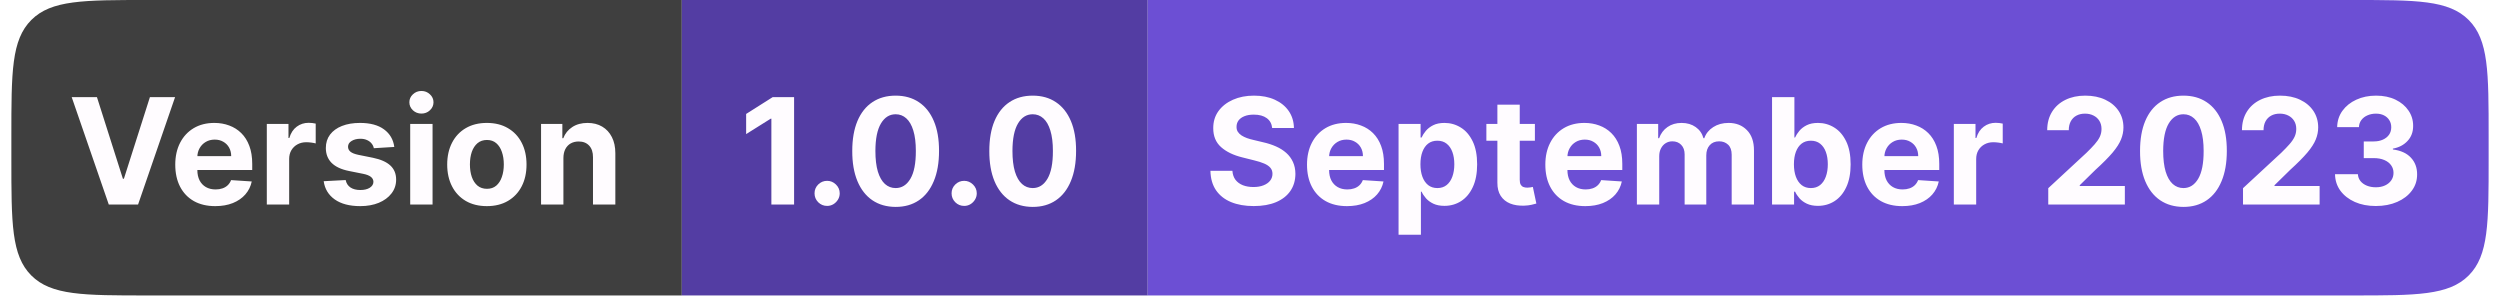
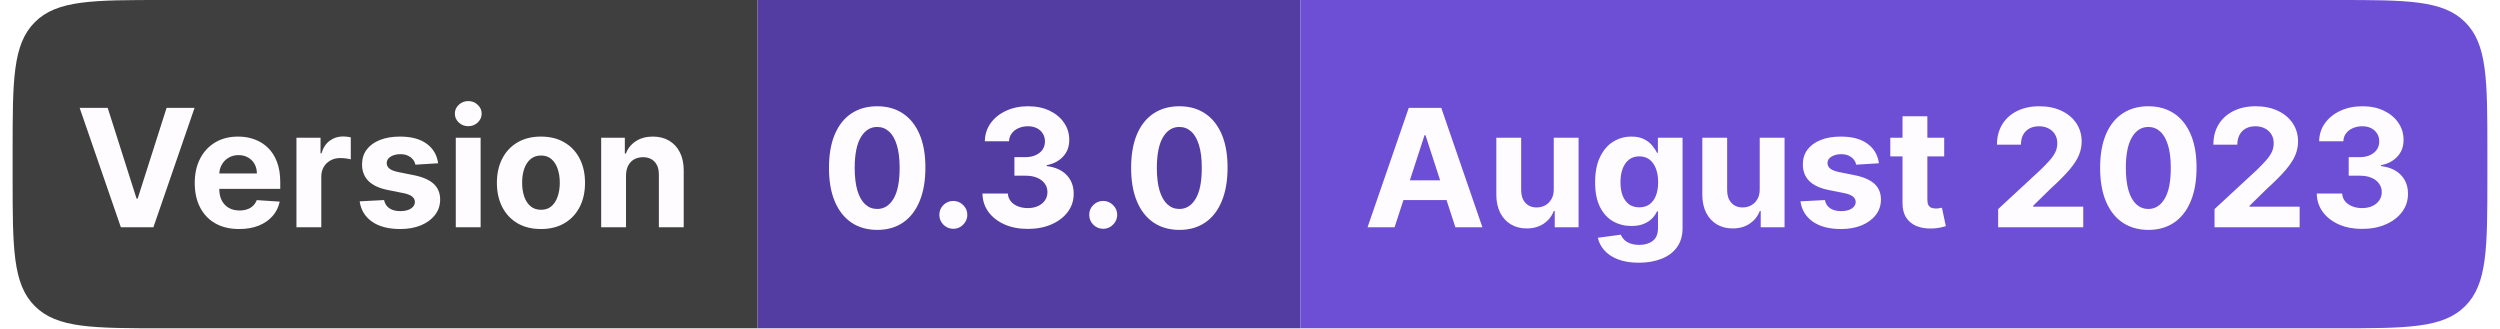
- <svg xmlns="http://www.w3.org/2000/svg" width="220" height="26" viewBox="0 0 220 26" fill="none">
+ <svg xmlns="http://www.w3.org/2000/svg" width="198" height="26" viewBox="0 0 198 26" fill="none">
  <path d="M1 12C1 6.343 1 3.515 2.757 1.757C4.515 0 7.343 0 13 0H60V26H13C7.343 26 4.515 26 2.757 24.243C1 22.485 1 19.657 1 14V12Z" fill="#3F3F3F" />
  <path d="M8.53 8.545L10.815 15.729H10.903L13.193 8.545H15.408L12.149 18H9.573L6.309 8.545H8.53ZM18.941 18.139C18.212 18.139 17.584 17.991 17.058 17.695C16.534 17.397 16.131 16.975 15.848 16.43C15.565 15.883 15.423 15.235 15.423 14.487C15.423 13.758 15.565 13.117 15.848 12.566C16.131 12.015 16.53 11.586 17.044 11.278C17.561 10.971 18.167 10.817 18.863 10.817C19.331 10.817 19.766 10.892 20.169 11.043C20.575 11.191 20.929 11.414 21.231 11.712C21.536 12.011 21.773 12.386 21.942 12.839C22.111 13.288 22.196 13.814 22.196 14.418V14.958H16.208V13.739H20.345C20.345 13.456 20.283 13.205 20.16 12.986C20.037 12.768 19.866 12.597 19.648 12.474C19.432 12.348 19.181 12.285 18.895 12.285C18.596 12.285 18.332 12.354 18.101 12.492C17.873 12.628 17.695 12.811 17.565 13.042C17.436 13.27 17.37 13.524 17.367 13.804V14.962C17.367 15.313 17.432 15.616 17.561 15.872C17.693 16.127 17.879 16.324 18.119 16.463C18.36 16.601 18.644 16.671 18.974 16.671C19.192 16.671 19.392 16.64 19.574 16.578C19.755 16.517 19.911 16.424 20.04 16.301C20.169 16.178 20.268 16.027 20.335 15.849L22.154 15.969C22.062 16.406 21.873 16.787 21.586 17.114C21.303 17.437 20.937 17.689 20.488 17.871C20.041 18.049 19.526 18.139 18.941 18.139ZM23.479 18V10.909H25.386V12.146H25.46C25.589 11.706 25.806 11.374 26.11 11.149C26.415 10.921 26.766 10.807 27.163 10.807C27.262 10.807 27.368 10.814 27.482 10.826C27.596 10.838 27.695 10.855 27.782 10.877V12.622C27.689 12.594 27.562 12.569 27.398 12.548C27.235 12.526 27.086 12.516 26.951 12.516C26.661 12.516 26.403 12.579 26.175 12.705C25.951 12.828 25.772 13 25.64 13.222C25.51 13.444 25.446 13.699 25.446 13.988V18H23.479ZM34.698 12.931L32.898 13.042C32.867 12.888 32.801 12.749 32.699 12.626C32.598 12.5 32.464 12.4 32.298 12.326C32.135 12.249 31.939 12.211 31.712 12.211C31.407 12.211 31.15 12.276 30.941 12.405C30.731 12.531 30.627 12.7 30.627 12.913C30.627 13.082 30.694 13.225 30.83 13.342C30.965 13.459 31.198 13.553 31.527 13.624L32.81 13.882C33.5 14.024 34.014 14.251 34.352 14.565C34.691 14.879 34.86 15.292 34.86 15.803C34.86 16.267 34.723 16.675 34.449 17.026C34.178 17.377 33.806 17.651 33.332 17.848C32.861 18.041 32.318 18.139 31.702 18.139C30.764 18.139 30.016 17.943 29.459 17.552C28.905 17.158 28.58 16.623 28.485 15.946L30.419 15.844C30.477 16.13 30.619 16.349 30.844 16.5C31.068 16.647 31.356 16.721 31.707 16.721C32.052 16.721 32.328 16.655 32.538 16.523C32.75 16.387 32.858 16.213 32.861 16.001C32.858 15.823 32.782 15.676 32.635 15.562C32.487 15.445 32.259 15.356 31.951 15.295L30.724 15.05C30.031 14.912 29.516 14.671 29.177 14.33C28.842 13.988 28.674 13.553 28.674 13.023C28.674 12.568 28.797 12.175 29.043 11.846C29.292 11.517 29.642 11.263 30.091 11.085C30.544 10.906 31.073 10.817 31.679 10.817C32.575 10.817 33.279 11.006 33.794 11.385C34.31 11.763 34.612 12.279 34.698 12.931ZM36.098 18V10.909H38.065V18H36.098ZM37.086 9.995C36.794 9.995 36.543 9.898 36.334 9.704C36.127 9.507 36.024 9.272 36.024 8.998C36.024 8.727 36.127 8.495 36.334 8.301C36.543 8.104 36.794 8.005 37.086 8.005C37.379 8.005 37.628 8.104 37.834 8.301C38.043 8.495 38.148 8.727 38.148 8.998C38.148 9.272 38.043 9.507 37.834 9.704C37.628 9.898 37.379 9.995 37.086 9.995ZM42.844 18.139C42.127 18.139 41.507 17.986 40.984 17.681C40.464 17.374 40.062 16.946 39.779 16.398C39.496 15.847 39.354 15.209 39.354 14.482C39.354 13.75 39.496 13.11 39.779 12.562C40.062 12.011 40.464 11.583 40.984 11.278C41.507 10.971 42.127 10.817 42.844 10.817C43.561 10.817 44.18 10.971 44.7 11.278C45.223 11.583 45.626 12.011 45.909 12.562C46.193 13.11 46.334 13.75 46.334 14.482C46.334 15.209 46.193 15.847 45.909 16.398C45.626 16.946 45.223 17.374 44.7 17.681C44.18 17.986 43.561 18.139 42.844 18.139ZM42.853 16.615C43.18 16.615 43.452 16.523 43.67 16.338C43.889 16.15 44.054 15.895 44.164 15.572C44.278 15.249 44.335 14.881 44.335 14.468C44.335 14.056 44.278 13.688 44.164 13.365C44.054 13.042 43.889 12.787 43.67 12.599C43.452 12.411 43.18 12.317 42.853 12.317C42.524 12.317 42.247 12.411 42.022 12.599C41.801 12.787 41.633 13.042 41.519 13.365C41.408 13.688 41.353 14.056 41.353 14.468C41.353 14.881 41.408 15.249 41.519 15.572C41.633 15.895 41.801 16.15 42.022 16.338C42.247 16.523 42.524 16.615 42.853 16.615ZM49.58 13.901V18H47.613V10.909H49.487V12.16H49.57C49.727 11.748 49.99 11.421 50.36 11.181C50.729 10.938 51.177 10.817 51.703 10.817C52.196 10.817 52.625 10.925 52.991 11.14C53.357 11.355 53.642 11.663 53.845 12.063C54.048 12.46 54.15 12.934 54.15 13.485V18H52.183V13.836C52.186 13.402 52.075 13.063 51.851 12.82C51.626 12.574 51.317 12.451 50.923 12.451C50.658 12.451 50.424 12.508 50.221 12.622C50.021 12.736 49.864 12.902 49.75 13.12C49.64 13.336 49.583 13.596 49.58 13.901Z" fill="#FFFCFF" />
-   <rect width="41" height="26" transform="translate(60)" fill="#533DA3" />
-   <path d="M69.88 8.545V18H67.881V10.443H67.825L65.66 11.8V10.027L68.001 8.545H69.88ZM72.787 18.12C72.482 18.12 72.221 18.012 72.002 17.797C71.787 17.578 71.679 17.317 71.679 17.012C71.679 16.71 71.787 16.452 72.002 16.236C72.221 16.021 72.482 15.913 72.787 15.913C73.082 15.913 73.341 16.021 73.562 16.236C73.784 16.452 73.895 16.71 73.895 17.012C73.895 17.215 73.843 17.401 73.738 17.571C73.636 17.737 73.502 17.871 73.336 17.972C73.17 18.071 72.987 18.12 72.787 18.12ZM78.817 18.208C78.023 18.205 77.34 18.009 76.767 17.621C76.198 17.234 75.76 16.672 75.452 15.936C75.147 15.201 74.996 14.316 74.999 13.282C74.999 12.251 75.152 11.372 75.456 10.646C75.764 9.92 76.203 9.367 76.772 8.989C77.344 8.607 78.026 8.416 78.817 8.416C79.608 8.416 80.288 8.607 80.858 8.989C81.43 9.37 81.87 9.924 82.178 10.651C82.486 11.374 82.638 12.251 82.635 13.282C82.635 14.319 82.481 15.206 82.173 15.941C81.869 16.677 81.432 17.238 80.862 17.626C80.293 18.014 79.611 18.208 78.817 18.208ZM78.817 16.55C79.359 16.55 79.791 16.278 80.114 15.733C80.438 15.189 80.597 14.371 80.594 13.282C80.594 12.565 80.521 11.968 80.373 11.491C80.228 11.014 80.022 10.655 79.754 10.415C79.49 10.175 79.177 10.055 78.817 10.055C78.278 10.055 77.848 10.324 77.525 10.863C77.201 11.402 77.038 12.208 77.035 13.282C77.035 14.008 77.108 14.615 77.252 15.101C77.4 15.584 77.608 15.947 77.875 16.19C78.143 16.43 78.457 16.55 78.817 16.55ZM84.847 18.12C84.543 18.12 84.281 18.012 84.063 17.797C83.847 17.578 83.739 17.317 83.739 17.012C83.739 16.71 83.847 16.452 84.063 16.236C84.281 16.021 84.543 15.913 84.847 15.913C85.143 15.913 85.401 16.021 85.623 16.236C85.844 16.452 85.955 16.71 85.955 17.012C85.955 17.215 85.903 17.401 85.798 17.571C85.697 17.737 85.563 17.871 85.397 17.972C85.231 18.071 85.047 18.12 84.847 18.12ZM90.878 18.208C90.084 18.205 89.4 18.009 88.828 17.621C88.259 17.234 87.82 16.672 87.512 15.936C87.208 15.201 87.057 14.316 87.06 13.282C87.06 12.251 87.212 11.372 87.517 10.646C87.825 9.92 88.263 9.367 88.833 8.989C89.405 8.607 90.087 8.416 90.878 8.416C91.669 8.416 92.349 8.607 92.918 8.989C93.491 9.37 93.931 9.924 94.239 10.651C94.546 11.374 94.699 12.251 94.695 13.282C94.695 14.319 94.542 15.206 94.234 15.941C93.929 16.677 93.492 17.238 92.923 17.626C92.353 18.014 91.672 18.208 90.878 18.208ZM90.878 16.55C91.419 16.55 91.852 16.278 92.175 15.733C92.498 15.189 92.658 14.371 92.655 13.282C92.655 12.565 92.581 11.968 92.433 11.491C92.289 11.014 92.083 10.655 91.815 10.415C91.55 10.175 91.238 10.055 90.878 10.055C90.339 10.055 89.908 10.324 89.585 10.863C89.262 11.402 89.099 12.208 89.096 13.282C89.096 14.008 89.168 14.615 89.313 15.101C89.46 15.584 89.668 15.947 89.936 16.19C90.204 16.43 90.518 16.55 90.878 16.55Z" fill="#FFFCFF" />
-   <path d="M101 0H207C212.657 0 215.485 0 217.243 1.757C219 3.515 219 6.343 219 12V14C219 19.657 219 22.485 217.243 24.243C215.485 26 212.657 26 207 26H101V0Z" fill="#6C4FD4" />
-   <path d="M111.951 11.265C111.914 10.892 111.755 10.603 111.475 10.397C111.195 10.191 110.815 10.087 110.335 10.087C110.009 10.087 109.733 10.133 109.509 10.226C109.284 10.315 109.112 10.44 108.991 10.6C108.875 10.76 108.816 10.941 108.816 11.145C108.81 11.314 108.845 11.461 108.922 11.588C109.002 11.714 109.112 11.823 109.25 11.915C109.388 12.005 109.549 12.083 109.73 12.151C109.912 12.216 110.106 12.271 110.312 12.317L111.161 12.52C111.574 12.613 111.952 12.736 112.297 12.89C112.642 13.043 112.94 13.233 113.192 13.457C113.445 13.682 113.64 13.947 113.779 14.251C113.92 14.556 113.993 14.905 113.996 15.299C113.993 15.878 113.845 16.38 113.553 16.804C113.263 17.226 112.845 17.554 112.297 17.788C111.752 18.018 111.095 18.134 110.326 18.134C109.562 18.134 108.898 18.017 108.331 17.783C107.768 17.549 107.328 17.203 107.011 16.744C106.697 16.283 106.532 15.712 106.517 15.032H108.451C108.473 15.349 108.564 15.613 108.724 15.826C108.887 16.035 109.104 16.193 109.375 16.301C109.649 16.406 109.958 16.458 110.303 16.458C110.641 16.458 110.935 16.409 111.184 16.31C111.437 16.212 111.632 16.075 111.771 15.899C111.909 15.724 111.978 15.523 111.978 15.295C111.978 15.082 111.915 14.904 111.789 14.759C111.666 14.615 111.484 14.492 111.244 14.39C111.007 14.288 110.717 14.196 110.372 14.113L109.342 13.854C108.545 13.661 107.916 13.357 107.454 12.945C106.993 12.533 106.763 11.977 106.766 11.278C106.763 10.706 106.916 10.206 107.223 9.778C107.534 9.35 107.96 9.016 108.502 8.776C109.044 8.536 109.659 8.416 110.349 8.416C111.05 8.416 111.663 8.536 112.186 8.776C112.712 9.016 113.122 9.35 113.414 9.778C113.706 10.206 113.857 10.701 113.866 11.265H111.951ZM118.535 18.139C117.805 18.139 117.178 17.991 116.651 17.695C116.128 17.397 115.725 16.975 115.442 16.43C115.159 15.883 115.017 15.235 115.017 14.487C115.017 13.758 115.159 13.117 115.442 12.566C115.725 12.015 116.124 11.586 116.638 11.278C117.155 10.971 117.761 10.817 118.456 10.817C118.924 10.817 119.36 10.892 119.763 11.043C120.169 11.191 120.523 11.414 120.825 11.712C121.129 12.011 121.366 12.386 121.536 12.839C121.705 13.288 121.79 13.814 121.79 14.418V14.958H115.802V13.739H119.938C119.938 13.456 119.877 13.205 119.754 12.986C119.631 12.768 119.46 12.597 119.241 12.474C119.026 12.348 118.775 12.285 118.489 12.285C118.19 12.285 117.926 12.354 117.695 12.492C117.467 12.628 117.288 12.811 117.159 13.042C117.03 13.27 116.964 13.524 116.961 13.804V14.962C116.961 15.313 117.025 15.616 117.155 15.872C117.287 16.127 117.473 16.324 117.713 16.463C117.953 16.601 118.238 16.671 118.567 16.671C118.786 16.671 118.986 16.64 119.167 16.578C119.349 16.517 119.504 16.424 119.634 16.301C119.763 16.178 119.861 16.027 119.929 15.849L121.748 15.969C121.656 16.406 121.466 16.787 121.18 17.114C120.897 17.437 120.531 17.689 120.081 17.871C119.635 18.049 119.12 18.139 118.535 18.139ZM123.073 20.659V10.909H125.012V12.1H125.1C125.186 11.909 125.31 11.715 125.473 11.518C125.64 11.318 125.855 11.152 126.12 11.02C126.388 10.884 126.72 10.817 127.117 10.817C127.634 10.817 128.111 10.952 128.548 11.223C128.985 11.491 129.334 11.896 129.596 12.437C129.858 12.976 129.988 13.651 129.988 14.464C129.988 15.255 129.861 15.923 129.605 16.467C129.353 17.009 129.008 17.42 128.571 17.7C128.137 17.977 127.651 18.115 127.112 18.115C126.731 18.115 126.406 18.052 126.138 17.926C125.874 17.8 125.657 17.642 125.487 17.451C125.318 17.257 125.189 17.061 125.1 16.864H125.04V20.659H123.073ZM124.998 14.454C124.998 14.876 125.056 15.244 125.173 15.558C125.29 15.872 125.46 16.116 125.681 16.292C125.903 16.464 126.172 16.55 126.489 16.55C126.809 16.55 127.08 16.463 127.302 16.287C127.523 16.109 127.691 15.863 127.805 15.549C127.922 15.232 127.98 14.867 127.98 14.454C127.98 14.045 127.923 13.685 127.809 13.374C127.696 13.063 127.528 12.82 127.306 12.645C127.085 12.47 126.812 12.382 126.489 12.382C126.169 12.382 125.898 12.466 125.677 12.636C125.458 12.805 125.29 13.045 125.173 13.356C125.056 13.667 124.998 14.033 124.998 14.454ZM135.071 10.909V12.386H130.801V10.909H135.071ZM131.77 9.21H133.737V15.821C133.737 16.003 133.765 16.144 133.82 16.246C133.875 16.344 133.952 16.413 134.051 16.453C134.152 16.494 134.269 16.514 134.402 16.514C134.494 16.514 134.586 16.506 134.679 16.49C134.771 16.472 134.842 16.458 134.891 16.449L135.2 17.912C135.102 17.943 134.963 17.979 134.785 18.018C134.606 18.062 134.389 18.088 134.134 18.097C133.66 18.115 133.245 18.052 132.888 17.908C132.534 17.763 132.258 17.538 132.061 17.234C131.864 16.929 131.767 16.544 131.77 16.079V9.21ZM139.508 18.139C138.778 18.139 138.15 17.991 137.624 17.695C137.101 17.397 136.698 16.975 136.415 16.43C136.131 15.883 135.99 15.235 135.99 14.487C135.99 13.758 136.131 13.117 136.415 12.566C136.698 12.015 137.096 11.586 137.61 11.278C138.127 10.971 138.734 10.817 139.429 10.817C139.897 10.817 140.332 10.892 140.736 11.043C141.142 11.191 141.496 11.414 141.797 11.712C142.102 12.011 142.339 12.386 142.508 12.839C142.678 13.288 142.762 13.814 142.762 14.418V14.958H136.775V13.739H140.911C140.911 13.456 140.849 13.205 140.726 12.986C140.603 12.768 140.432 12.597 140.214 12.474C139.998 12.348 139.748 12.285 139.461 12.285C139.163 12.285 138.898 12.354 138.667 12.492C138.44 12.628 138.261 12.811 138.132 13.042C138.003 13.27 137.936 13.524 137.933 13.804V14.962C137.933 15.313 137.998 15.616 138.127 15.872C138.26 16.127 138.446 16.324 138.686 16.463C138.926 16.601 139.211 16.671 139.54 16.671C139.758 16.671 139.958 16.64 140.14 16.578C140.322 16.517 140.477 16.424 140.606 16.301C140.736 16.178 140.834 16.027 140.902 15.849L142.721 15.969C142.628 16.406 142.439 16.787 142.153 17.114C141.87 17.437 141.503 17.689 141.054 17.871C140.608 18.049 140.092 18.139 139.508 18.139ZM144.046 18V10.909H145.92V12.16H146.003C146.151 11.745 146.397 11.417 146.742 11.177C147.086 10.937 147.499 10.817 147.979 10.817C148.465 10.817 148.879 10.938 149.221 11.181C149.562 11.421 149.79 11.748 149.904 12.16H149.978C150.122 11.754 150.384 11.429 150.763 11.186C151.144 10.94 151.595 10.817 152.115 10.817C152.777 10.817 153.314 11.028 153.726 11.449C154.142 11.868 154.35 12.462 154.35 13.231V18H152.388V13.619C152.388 13.225 152.283 12.93 152.074 12.733C151.864 12.536 151.603 12.437 151.289 12.437C150.932 12.437 150.653 12.551 150.453 12.779C150.253 13.003 150.153 13.3 150.153 13.67V18H148.247V13.577C148.247 13.23 148.147 12.953 147.946 12.746C147.749 12.54 147.489 12.437 147.166 12.437C146.948 12.437 146.751 12.492 146.575 12.603C146.403 12.711 146.266 12.863 146.165 13.06C146.063 13.254 146.012 13.482 146.012 13.744V18H144.046ZM155.94 18V8.545H157.907V12.1H157.967C158.053 11.909 158.177 11.715 158.34 11.518C158.507 11.318 158.722 11.152 158.987 11.02C159.255 10.884 159.587 10.817 159.984 10.817C160.501 10.817 160.978 10.952 161.415 11.223C161.852 11.491 162.201 11.896 162.463 12.437C162.725 12.976 162.855 13.651 162.855 14.464C162.855 15.255 162.728 15.923 162.472 16.467C162.22 17.009 161.875 17.42 161.438 17.7C161.004 17.977 160.518 18.115 159.979 18.115C159.598 18.115 159.273 18.052 159.005 17.926C158.741 17.8 158.524 17.642 158.354 17.451C158.185 17.257 158.056 17.061 157.967 16.864H157.879V18H155.94ZM157.865 14.454C157.865 14.876 157.923 15.244 158.04 15.558C158.157 15.872 158.327 16.116 158.548 16.292C158.77 16.464 159.039 16.55 159.356 16.55C159.676 16.55 159.947 16.463 160.169 16.287C160.39 16.109 160.558 15.863 160.672 15.549C160.789 15.232 160.847 14.867 160.847 14.454C160.847 14.045 160.79 13.685 160.676 13.374C160.563 13.063 160.395 12.82 160.173 12.645C159.952 12.47 159.679 12.382 159.356 12.382C159.036 12.382 158.765 12.466 158.544 12.636C158.325 12.805 158.157 13.045 158.04 13.356C157.923 13.667 157.865 14.033 157.865 14.454ZM167.399 18.139C166.67 18.139 166.042 17.991 165.516 17.695C164.992 17.397 164.589 16.975 164.306 16.43C164.023 15.883 163.881 15.235 163.881 14.487C163.881 13.758 164.023 13.117 164.306 12.566C164.589 12.015 164.988 11.586 165.502 11.278C166.019 10.971 166.625 10.817 167.321 10.817C167.788 10.817 168.224 10.892 168.627 11.043C169.033 11.191 169.387 11.414 169.689 11.712C169.994 12.011 170.231 12.386 170.4 12.839C170.569 13.288 170.654 13.814 170.654 14.418V14.958H164.666V13.739H168.803C168.803 13.456 168.741 13.205 168.618 12.986C168.495 12.768 168.324 12.597 168.105 12.474C167.89 12.348 167.639 12.285 167.353 12.285C167.054 12.285 166.79 12.354 166.559 12.492C166.331 12.628 166.153 12.811 166.023 13.042C165.894 13.27 165.828 13.524 165.825 13.804V14.962C165.825 15.313 165.89 15.616 166.019 15.872C166.151 16.127 166.337 16.324 166.577 16.463C166.817 16.601 167.102 16.671 167.431 16.671C167.65 16.671 167.85 16.64 168.032 16.578C168.213 16.517 168.369 16.424 168.498 16.301C168.627 16.178 168.726 16.027 168.793 15.849L170.612 15.969C170.52 16.406 170.331 16.787 170.044 17.114C169.761 17.437 169.395 17.689 168.946 17.871C168.499 18.049 167.984 18.139 167.399 18.139ZM171.937 18V10.909H173.844V12.146H173.918C174.047 11.706 174.264 11.374 174.569 11.149C174.873 10.921 175.224 10.807 175.621 10.807C175.72 10.807 175.826 10.814 175.94 10.826C176.054 10.838 176.154 10.855 176.24 10.877V12.622C176.147 12.594 176.02 12.569 175.857 12.548C175.693 12.526 175.544 12.516 175.409 12.516C175.119 12.516 174.861 12.579 174.633 12.705C174.408 12.828 174.23 13 174.098 13.222C173.968 13.444 173.904 13.699 173.904 13.988V18H171.937ZM180.247 18V16.56L183.612 13.444C183.898 13.166 184.138 12.917 184.332 12.696C184.529 12.474 184.679 12.257 184.78 12.045C184.882 11.829 184.933 11.597 184.933 11.348C184.933 11.071 184.869 10.832 184.743 10.632C184.617 10.429 184.445 10.274 184.226 10.166C184.008 10.055 183.76 10 183.483 10C183.194 10 182.941 10.058 182.726 10.175C182.51 10.292 182.344 10.46 182.227 10.678C182.11 10.897 182.052 11.157 182.052 11.459H180.154C180.154 10.84 180.295 10.303 180.575 9.847C180.855 9.392 181.247 9.039 181.752 8.79C182.257 8.541 182.838 8.416 183.497 8.416C184.174 8.416 184.763 8.536 185.265 8.776C185.77 9.013 186.162 9.343 186.442 9.764C186.722 10.186 186.862 10.669 186.862 11.214C186.862 11.571 186.791 11.923 186.65 12.271C186.511 12.619 186.264 13.005 185.907 13.43C185.55 13.851 185.046 14.358 184.397 14.948L183.017 16.301V16.366H186.987V18H180.247ZM192.142 18.208C191.348 18.205 190.665 18.009 190.093 17.621C189.523 17.234 189.085 16.672 188.777 15.936C188.472 15.201 188.321 14.316 188.324 13.282C188.324 12.251 188.477 11.372 188.782 10.646C189.089 9.92 189.528 9.367 190.097 8.989C190.67 8.607 191.351 8.416 192.142 8.416C192.933 8.416 193.613 8.607 194.183 8.989C194.755 9.37 195.195 9.924 195.503 10.651C195.811 11.374 195.963 12.251 195.96 13.282C195.96 14.319 195.806 15.206 195.498 15.941C195.194 16.677 194.757 17.238 194.187 17.626C193.618 18.014 192.936 18.208 192.142 18.208ZM192.142 16.55C192.684 16.55 193.116 16.278 193.44 15.733C193.763 15.189 193.923 14.371 193.92 13.282C193.92 12.565 193.846 11.968 193.698 11.491C193.553 11.014 193.347 10.655 193.079 10.415C192.815 10.175 192.502 10.055 192.142 10.055C191.604 10.055 191.173 10.324 190.85 10.863C190.527 11.402 190.363 12.208 190.36 13.282C190.36 14.008 190.433 14.615 190.577 15.101C190.725 15.584 190.933 15.947 191.201 16.19C191.468 16.43 191.782 16.55 192.142 16.55ZM197.385 18V16.56L200.751 13.444C201.037 13.166 201.277 12.917 201.471 12.696C201.668 12.474 201.817 12.257 201.919 12.045C202.02 11.829 202.071 11.597 202.071 11.348C202.071 11.071 202.008 10.832 201.882 10.632C201.756 10.429 201.583 10.274 201.365 10.166C201.146 10.055 200.899 10 200.622 10C200.332 10 200.08 10.058 199.865 10.175C199.649 10.292 199.483 10.46 199.366 10.678C199.249 10.897 199.191 11.157 199.191 11.459H197.293C197.293 10.84 197.433 10.303 197.713 9.847C197.993 9.392 198.386 9.039 198.89 8.79C199.395 8.541 199.977 8.416 200.635 8.416C201.313 8.416 201.902 8.536 202.404 8.776C202.908 9.013 203.301 9.343 203.581 9.764C203.861 10.186 204.001 10.669 204.001 11.214C204.001 11.571 203.93 11.923 203.789 12.271C203.65 12.619 203.402 13.005 203.045 13.43C202.688 13.851 202.185 14.358 201.536 14.948L200.155 16.301V16.366H204.126V18H197.385ZM209.069 18.129C208.379 18.129 207.765 18.011 207.227 17.774C206.691 17.534 206.268 17.204 205.957 16.786C205.649 16.364 205.491 15.878 205.482 15.327H207.494C207.507 15.558 207.582 15.761 207.721 15.936C207.862 16.109 208.05 16.243 208.284 16.338C208.518 16.433 208.781 16.481 209.073 16.481C209.378 16.481 209.647 16.427 209.881 16.32C210.115 16.212 210.298 16.063 210.43 15.872C210.563 15.681 210.629 15.461 210.629 15.212C210.629 14.959 210.558 14.736 210.417 14.542C210.278 14.345 210.078 14.191 209.816 14.081C209.558 13.97 209.25 13.914 208.893 13.914H208.011V12.446H208.893C209.195 12.446 209.461 12.394 209.692 12.289C209.926 12.185 210.107 12.04 210.237 11.855C210.366 11.668 210.43 11.449 210.43 11.2C210.43 10.963 210.374 10.755 210.26 10.577C210.149 10.395 209.992 10.254 209.789 10.152C209.589 10.05 209.355 10 209.087 10C208.816 10 208.569 10.049 208.344 10.147C208.119 10.243 207.939 10.38 207.804 10.558C207.668 10.737 207.596 10.946 207.587 11.186H205.671C205.68 10.641 205.836 10.161 206.137 9.746C206.439 9.33 206.845 9.006 207.356 8.772C207.87 8.535 208.45 8.416 209.096 8.416C209.749 8.416 210.32 8.535 210.809 8.772C211.298 9.009 211.678 9.329 211.949 9.732C212.223 10.132 212.359 10.581 212.356 11.08C212.359 11.609 212.194 12.051 211.862 12.405C211.532 12.759 211.103 12.983 210.574 13.079V13.153C211.269 13.242 211.799 13.483 212.162 13.877C212.528 14.268 212.709 14.758 212.706 15.345C212.709 15.884 212.554 16.363 212.24 16.781C211.929 17.2 211.5 17.529 210.952 17.769C210.404 18.009 209.776 18.129 209.069 18.129Z" fill="#FFFCFF" />
+   <rect width="43" height="26" transform="translate(60)" fill="#533DA3" />
+   <path d="M69.473 18.208C68.679 18.205 67.996 18.009 67.424 17.621C66.854 17.234 66.416 16.672 66.108 15.936C65.803 15.201 65.653 14.316 65.656 13.282C65.656 12.251 65.808 11.372 66.113 10.646C66.42 9.92 66.859 9.367 67.428 8.989C68.001 8.607 68.682 8.416 69.473 8.416C70.264 8.416 70.945 8.607 71.514 8.989C72.086 9.37 72.526 9.924 72.834 10.651C73.142 11.374 73.294 12.251 73.291 13.282C73.291 14.319 73.137 15.206 72.829 15.941C72.525 16.677 72.088 17.238 71.519 17.626C70.949 18.014 70.267 18.208 69.473 18.208ZM69.473 16.55C70.015 16.55 70.447 16.278 70.771 15.733C71.094 15.189 71.254 14.371 71.251 13.282C71.251 12.565 71.177 11.968 71.029 11.491C70.885 11.014 70.678 10.655 70.41 10.415C70.146 10.175 69.834 10.055 69.473 10.055C68.935 10.055 68.504 10.324 68.181 10.863C67.858 11.402 67.695 12.208 67.691 13.282C67.691 14.008 67.764 14.615 67.908 15.101C68.056 15.584 68.264 15.947 68.532 16.19C68.799 16.43 69.113 16.55 69.473 16.55ZM75.504 18.12C75.199 18.12 74.937 18.012 74.719 17.797C74.503 17.578 74.396 17.317 74.396 17.012C74.396 16.71 74.503 16.452 74.719 16.236C74.937 16.021 75.199 15.913 75.504 15.913C75.799 15.913 76.058 16.021 76.279 16.236C76.501 16.452 76.612 16.71 76.612 17.012C76.612 17.215 76.559 17.401 76.455 17.571C76.353 17.737 76.219 17.871 76.053 17.972C75.887 18.071 75.704 18.12 75.504 18.12ZM81.398 18.129C80.708 18.129 80.094 18.011 79.556 17.774C79.02 17.534 78.597 17.204 78.286 16.786C77.978 16.364 77.82 15.878 77.811 15.327H79.823C79.836 15.558 79.911 15.761 80.05 15.936C80.191 16.109 80.379 16.243 80.613 16.338C80.847 16.433 81.11 16.481 81.402 16.481C81.707 16.481 81.976 16.427 82.21 16.32C82.444 16.212 82.627 16.063 82.76 15.872C82.892 15.681 82.958 15.461 82.958 15.212C82.958 14.959 82.887 14.736 82.746 14.542C82.607 14.345 82.407 14.191 82.146 14.081C81.887 13.97 81.579 13.914 81.222 13.914H80.341V12.446H81.222C81.524 12.446 81.79 12.394 82.021 12.289C82.255 12.185 82.436 12.04 82.566 11.855C82.695 11.668 82.76 11.449 82.76 11.2C82.76 10.963 82.703 10.755 82.589 10.577C82.478 10.395 82.321 10.254 82.118 10.152C81.918 10.05 81.684 10 81.416 10C81.145 10 80.898 10.049 80.673 10.147C80.448 10.243 80.268 10.38 80.133 10.558C79.997 10.737 79.925 10.946 79.916 11.186H78C78.009 10.641 78.165 10.161 78.466 9.746C78.768 9.33 79.174 9.006 79.685 8.772C80.199 8.535 80.779 8.416 81.425 8.416C82.078 8.416 82.649 8.535 83.138 8.772C83.627 9.009 84.008 9.329 84.278 9.732C84.552 10.132 84.688 10.581 84.685 11.08C84.688 11.609 84.523 12.051 84.191 12.405C83.861 12.759 83.432 12.983 82.903 13.079V13.153C83.598 13.242 84.128 13.483 84.491 13.877C84.857 14.268 85.039 14.758 85.035 15.345C85.039 15.884 84.883 16.363 84.569 16.781C84.258 17.2 83.829 17.529 83.281 17.769C82.733 18.009 82.106 18.129 81.398 18.129ZM87.374 18.12C87.069 18.12 86.808 18.012 86.589 17.797C86.374 17.578 86.266 17.317 86.266 17.012C86.266 16.71 86.374 16.452 86.589 16.236C86.808 16.021 87.069 15.913 87.374 15.913C87.669 15.913 87.928 16.021 88.149 16.236C88.371 16.452 88.482 16.71 88.482 17.012C88.482 17.215 88.429 17.401 88.325 17.571C88.223 17.737 88.089 17.871 87.923 17.972C87.757 18.071 87.574 18.12 87.374 18.12ZM93.404 18.208C92.61 18.205 91.927 18.009 91.354 17.621C90.785 17.234 90.346 16.672 90.039 15.936C89.734 15.201 89.583 14.316 89.586 13.282C89.586 12.251 89.739 11.372 90.043 10.646C90.351 9.92 90.79 9.367 91.359 8.989C91.931 8.607 92.613 8.416 93.404 8.416C94.195 8.416 94.875 8.607 95.445 8.989C96.017 9.37 96.457 9.924 96.765 10.651C97.073 11.374 97.225 12.251 97.222 13.282C97.222 14.319 97.068 15.206 96.76 15.941C96.456 16.677 96.019 17.238 95.449 17.626C94.88 18.014 94.198 18.208 93.404 18.208ZM93.404 16.55C93.946 16.55 94.378 16.278 94.701 15.733C95.024 15.189 95.184 14.371 95.181 13.282C95.181 12.565 95.108 11.968 94.96 11.491C94.815 11.014 94.609 10.655 94.341 10.415C94.076 10.175 93.764 10.055 93.404 10.055C92.865 10.055 92.435 10.324 92.111 10.863C91.788 11.402 91.625 12.208 91.622 13.282C91.622 14.008 91.694 14.615 91.839 15.101C91.987 15.584 92.195 15.947 92.462 16.19C92.73 16.43 93.044 16.55 93.404 16.55Z" fill="#FFFCFF" />
+   <path d="M103 0H185C190.657 0 193.485 0 195.243 1.757C197 3.515 197 6.343 197 12V14C197 19.657 197 22.485 195.243 24.243C193.485 26 190.657 26 185 26H103V0Z" fill="#6C4FD4" />
+   <path d="M110.451 18H108.309L111.573 8.545H114.149L117.408 18H115.266L112.898 10.706H112.824L110.451 18ZM110.317 14.284H115.377V15.844H110.317V14.284ZM123.057 14.981V10.909H125.023V18H123.135V16.712H123.061C122.901 17.128 122.635 17.461 122.263 17.714C121.893 17.966 121.442 18.092 120.91 18.092C120.436 18.092 120.019 17.985 119.659 17.769C119.299 17.554 119.017 17.247 118.814 16.851C118.614 16.453 118.512 15.978 118.509 15.424V10.909H120.476V15.073C120.479 15.492 120.591 15.823 120.813 16.066C121.035 16.309 121.332 16.43 121.704 16.43C121.941 16.43 122.163 16.377 122.369 16.269C122.575 16.158 122.741 15.995 122.867 15.78C122.997 15.564 123.06 15.298 123.057 14.981ZM129.791 20.807C129.154 20.807 128.608 20.719 128.152 20.544C127.7 20.371 127.34 20.136 127.072 19.837C126.804 19.539 126.63 19.203 126.55 18.831L128.369 18.586C128.424 18.728 128.512 18.86 128.632 18.983C128.752 19.106 128.911 19.205 129.108 19.279C129.308 19.356 129.551 19.394 129.837 19.394C130.265 19.394 130.617 19.29 130.894 19.08C131.174 18.874 131.314 18.528 131.314 18.041V16.744H131.231C131.145 16.941 131.016 17.128 130.843 17.303C130.671 17.478 130.45 17.621 130.179 17.732C129.908 17.843 129.585 17.898 129.209 17.898C128.677 17.898 128.192 17.775 127.755 17.529C127.321 17.28 126.975 16.9 126.716 16.389C126.461 15.875 126.333 15.226 126.333 14.441C126.333 13.637 126.464 12.966 126.726 12.428C126.987 11.889 127.335 11.486 127.769 11.218C128.206 10.951 128.685 10.817 129.205 10.817C129.602 10.817 129.934 10.884 130.202 11.02C130.47 11.152 130.685 11.318 130.848 11.518C131.014 11.715 131.142 11.909 131.231 12.1H131.305V10.909H133.258V18.069C133.258 18.672 133.11 19.177 132.815 19.584C132.519 19.99 132.11 20.294 131.587 20.497C131.067 20.704 130.468 20.807 129.791 20.807ZM129.832 16.421C130.149 16.421 130.417 16.343 130.636 16.186C130.857 16.026 131.027 15.798 131.144 15.502C131.264 15.204 131.324 14.847 131.324 14.431C131.324 14.016 131.265 13.656 131.148 13.351C131.031 13.043 130.862 12.805 130.64 12.636C130.419 12.466 130.149 12.382 129.832 12.382C129.509 12.382 129.237 12.47 129.015 12.645C128.794 12.817 128.626 13.057 128.512 13.365C128.398 13.673 128.341 14.028 128.341 14.431C128.341 14.841 128.398 15.195 128.512 15.493C128.629 15.789 128.797 16.018 129.015 16.181C129.237 16.341 129.509 16.421 129.832 16.421ZM139.37 14.981V10.909H141.337V18H139.449V16.712H139.375C139.215 17.128 138.948 17.461 138.576 17.714C138.207 17.966 137.756 18.092 137.223 18.092C136.749 18.092 136.332 17.985 135.972 17.769C135.612 17.554 135.331 17.247 135.128 16.851C134.928 16.453 134.826 15.978 134.823 15.424V10.909H136.79V15.073C136.793 15.492 136.905 15.823 137.127 16.066C137.348 16.309 137.645 16.43 138.017 16.43C138.254 16.43 138.476 16.377 138.682 16.269C138.888 16.158 139.055 15.995 139.181 15.78C139.31 15.564 139.373 15.298 139.37 14.981ZM148.81 12.931L147.009 13.042C146.978 12.888 146.912 12.749 146.811 12.626C146.709 12.5 146.575 12.4 146.409 12.326C146.246 12.249 146.051 12.211 145.823 12.211C145.518 12.211 145.261 12.276 145.052 12.405C144.843 12.531 144.738 12.7 144.738 12.913C144.738 13.082 144.806 13.225 144.941 13.342C145.076 13.459 145.309 13.553 145.638 13.624L146.922 13.882C147.611 14.024 148.125 14.251 148.463 14.565C148.802 14.879 148.971 15.292 148.971 15.803C148.971 16.267 148.834 16.675 148.56 17.026C148.29 17.377 147.917 17.651 147.443 17.848C146.972 18.041 146.429 18.139 145.814 18.139C144.875 18.139 144.127 17.943 143.57 17.552C143.016 17.158 142.691 16.623 142.596 15.946L144.53 15.844C144.589 16.13 144.73 16.349 144.955 16.5C145.18 16.647 145.467 16.721 145.818 16.721C146.163 16.721 146.44 16.655 146.649 16.523C146.862 16.387 146.969 16.213 146.972 16.001C146.969 15.823 146.894 15.676 146.746 15.562C146.598 15.445 146.371 15.356 146.063 15.295L144.835 15.05C144.142 14.912 143.627 14.671 143.288 14.33C142.953 13.988 142.785 13.553 142.785 13.023C142.785 12.568 142.908 12.175 143.154 11.846C143.404 11.517 143.753 11.263 144.202 11.085C144.655 10.906 145.184 10.817 145.79 10.817C146.686 10.817 147.391 11.006 147.905 11.385C148.422 11.763 148.723 12.279 148.81 12.931ZM153.981 10.909V12.386H149.711V10.909H153.981ZM150.68 9.21H152.647V15.821C152.647 16.003 152.675 16.144 152.73 16.246C152.786 16.344 152.863 16.413 152.961 16.453C153.063 16.494 153.18 16.514 153.312 16.514C153.404 16.514 153.497 16.506 153.589 16.49C153.681 16.472 153.752 16.458 153.801 16.449L154.111 17.912C154.012 17.943 153.874 17.979 153.695 18.018C153.517 18.062 153.3 18.088 153.044 18.097C152.57 18.115 152.155 18.052 151.798 17.908C151.444 17.763 151.168 17.538 150.971 17.234C150.774 16.929 150.677 16.544 150.68 16.079V9.21ZM158.253 18V16.56L161.618 13.444C161.904 13.166 162.144 12.917 162.338 12.696C162.535 12.474 162.684 12.257 162.786 12.045C162.888 11.829 162.938 11.597 162.938 11.348C162.938 11.071 162.875 10.832 162.749 10.632C162.623 10.429 162.451 10.274 162.232 10.166C162.014 10.055 161.766 10 161.489 10C161.2 10 160.947 10.058 160.732 10.175C160.516 10.292 160.35 10.46 160.233 10.678C160.116 10.897 160.058 11.157 160.058 11.459H158.16C158.16 10.84 158.3 10.303 158.58 9.847C158.86 9.392 159.253 9.039 159.758 8.79C160.262 8.541 160.844 8.416 161.503 8.416C162.18 8.416 162.769 8.536 163.271 8.776C163.776 9.013 164.168 9.343 164.448 9.764C164.728 10.186 164.868 10.669 164.868 11.214C164.868 11.571 164.797 11.923 164.656 12.271C164.517 12.619 164.269 13.005 163.912 13.43C163.555 13.851 163.052 14.358 162.403 14.948L161.023 16.301V16.366H164.993V18H158.253ZM170.148 18.208C169.354 18.205 168.671 18.009 168.098 17.621C167.529 17.234 167.091 16.672 166.783 15.936C166.478 15.201 166.327 14.316 166.33 13.282C166.33 12.251 166.483 11.372 166.787 10.646C167.095 9.92 167.534 9.367 168.103 8.989C168.676 8.607 169.357 8.416 170.148 8.416C170.939 8.416 171.619 8.607 172.189 8.989C172.761 9.37 173.201 9.924 173.509 10.651C173.817 11.374 173.969 12.251 173.966 13.282C173.966 14.319 173.812 15.206 173.504 15.941C173.2 16.677 172.763 17.238 172.193 17.626C171.624 18.014 170.942 18.208 170.148 18.208ZM170.148 16.55C170.69 16.55 171.122 16.278 171.445 15.733C171.769 15.189 171.929 14.371 171.926 13.282C171.926 12.565 171.852 11.968 171.704 11.491C171.559 11.014 171.353 10.655 171.085 10.415C170.821 10.175 170.508 10.055 170.148 10.055C169.61 10.055 169.179 10.324 168.856 10.863C168.532 11.402 168.369 12.208 168.366 13.282C168.366 14.008 168.439 14.615 168.583 15.101C168.731 15.584 168.939 15.947 169.206 16.19C169.474 16.43 169.788 16.55 170.148 16.55ZM175.391 18V16.56L178.757 13.444C179.043 13.166 179.283 12.917 179.477 12.696C179.674 12.474 179.823 12.257 179.925 12.045C180.026 11.829 180.077 11.597 180.077 11.348C180.077 11.071 180.014 10.832 179.888 10.632C179.762 10.429 179.589 10.274 179.371 10.166C179.152 10.055 178.904 10 178.627 10C178.338 10 178.086 10.058 177.87 10.175C177.655 10.292 177.489 10.46 177.372 10.678C177.255 10.897 177.196 11.157 177.196 11.459H175.299C175.299 10.84 175.439 10.303 175.719 9.847C175.999 9.392 176.392 9.039 176.896 8.79C177.401 8.541 177.983 8.416 178.641 8.416C179.318 8.416 179.908 8.536 180.409 8.776C180.914 9.013 181.307 9.343 181.587 9.764C181.867 10.186 182.007 10.669 182.007 11.214C182.007 11.571 181.936 11.923 181.794 12.271C181.656 12.619 181.408 13.005 181.051 13.43C180.694 13.851 180.191 14.358 179.542 14.948L178.161 16.301V16.366H182.131V18H175.391ZM187.074 18.129C186.385 18.129 185.771 18.011 185.233 17.774C184.697 17.534 184.274 17.204 183.963 16.786C183.655 16.364 183.497 15.878 183.487 15.327H185.5C185.513 15.558 185.588 15.761 185.726 15.936C185.868 16.109 186.056 16.243 186.29 16.338C186.524 16.433 186.787 16.481 187.079 16.481C187.384 16.481 187.653 16.427 187.887 16.32C188.121 16.212 188.304 16.063 188.436 15.872C188.569 15.681 188.635 15.461 188.635 15.212C188.635 14.959 188.564 14.736 188.422 14.542C188.284 14.345 188.084 14.191 187.822 14.081C187.564 13.97 187.256 13.914 186.899 13.914H186.017V12.446H186.899C187.201 12.446 187.467 12.394 187.698 12.289C187.932 12.185 188.113 12.04 188.242 11.855C188.372 11.668 188.436 11.449 188.436 11.2C188.436 10.963 188.379 10.755 188.266 10.577C188.155 10.395 187.998 10.254 187.795 10.152C187.595 10.05 187.361 10 187.093 10C186.822 10 186.574 10.049 186.35 10.147C186.125 10.243 185.945 10.38 185.81 10.558C185.674 10.737 185.602 10.946 185.593 11.186H183.677C183.686 10.641 183.841 10.161 184.143 9.746C184.445 9.33 184.851 9.006 185.362 8.772C185.876 8.535 186.456 8.416 187.102 8.416C187.755 8.416 188.326 8.535 188.815 8.772C189.304 9.009 189.684 9.329 189.955 9.732C190.229 10.132 190.364 10.581 190.361 11.08C190.364 11.609 190.2 12.051 189.867 12.405C189.538 12.759 189.109 12.983 188.579 13.079V13.153C189.275 13.242 189.804 13.483 190.168 13.877C190.534 14.268 190.715 14.758 190.712 15.345C190.715 15.884 190.56 16.363 190.246 16.781C189.935 17.2 189.506 17.529 188.958 17.769C188.41 18.009 187.782 18.129 187.074 18.129Z" fill="#FFFCFF" />
</svg>
